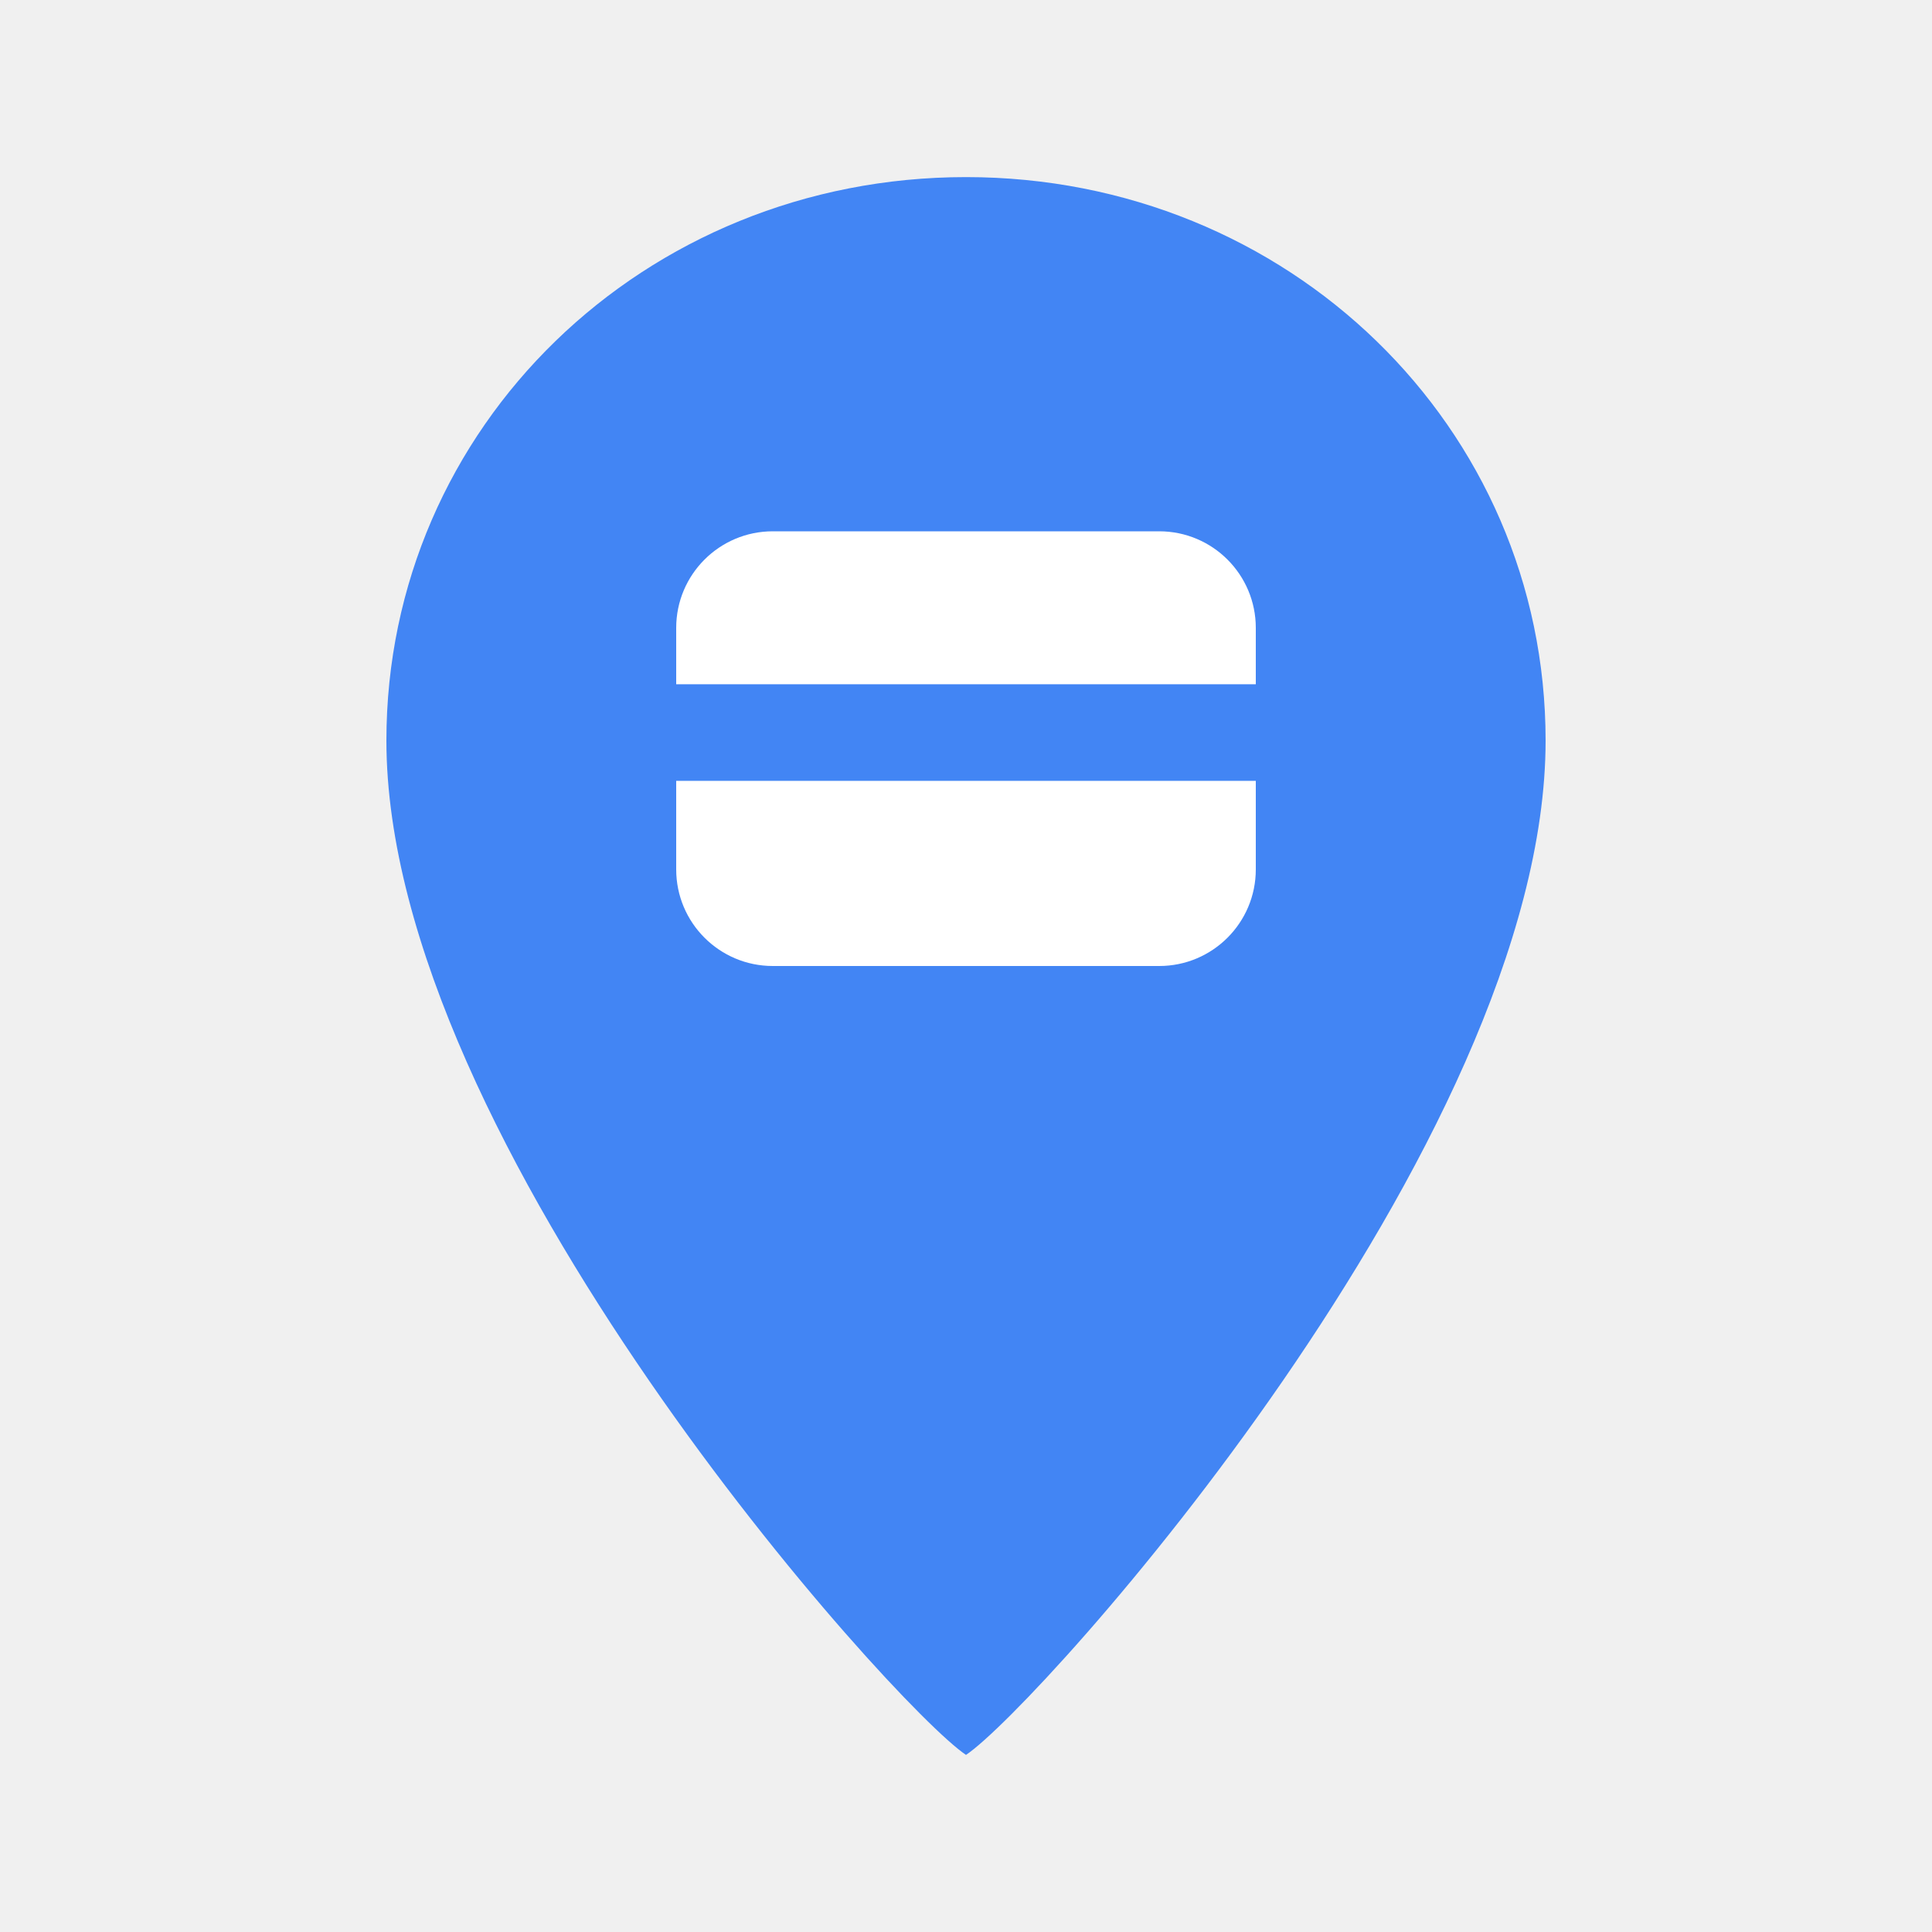
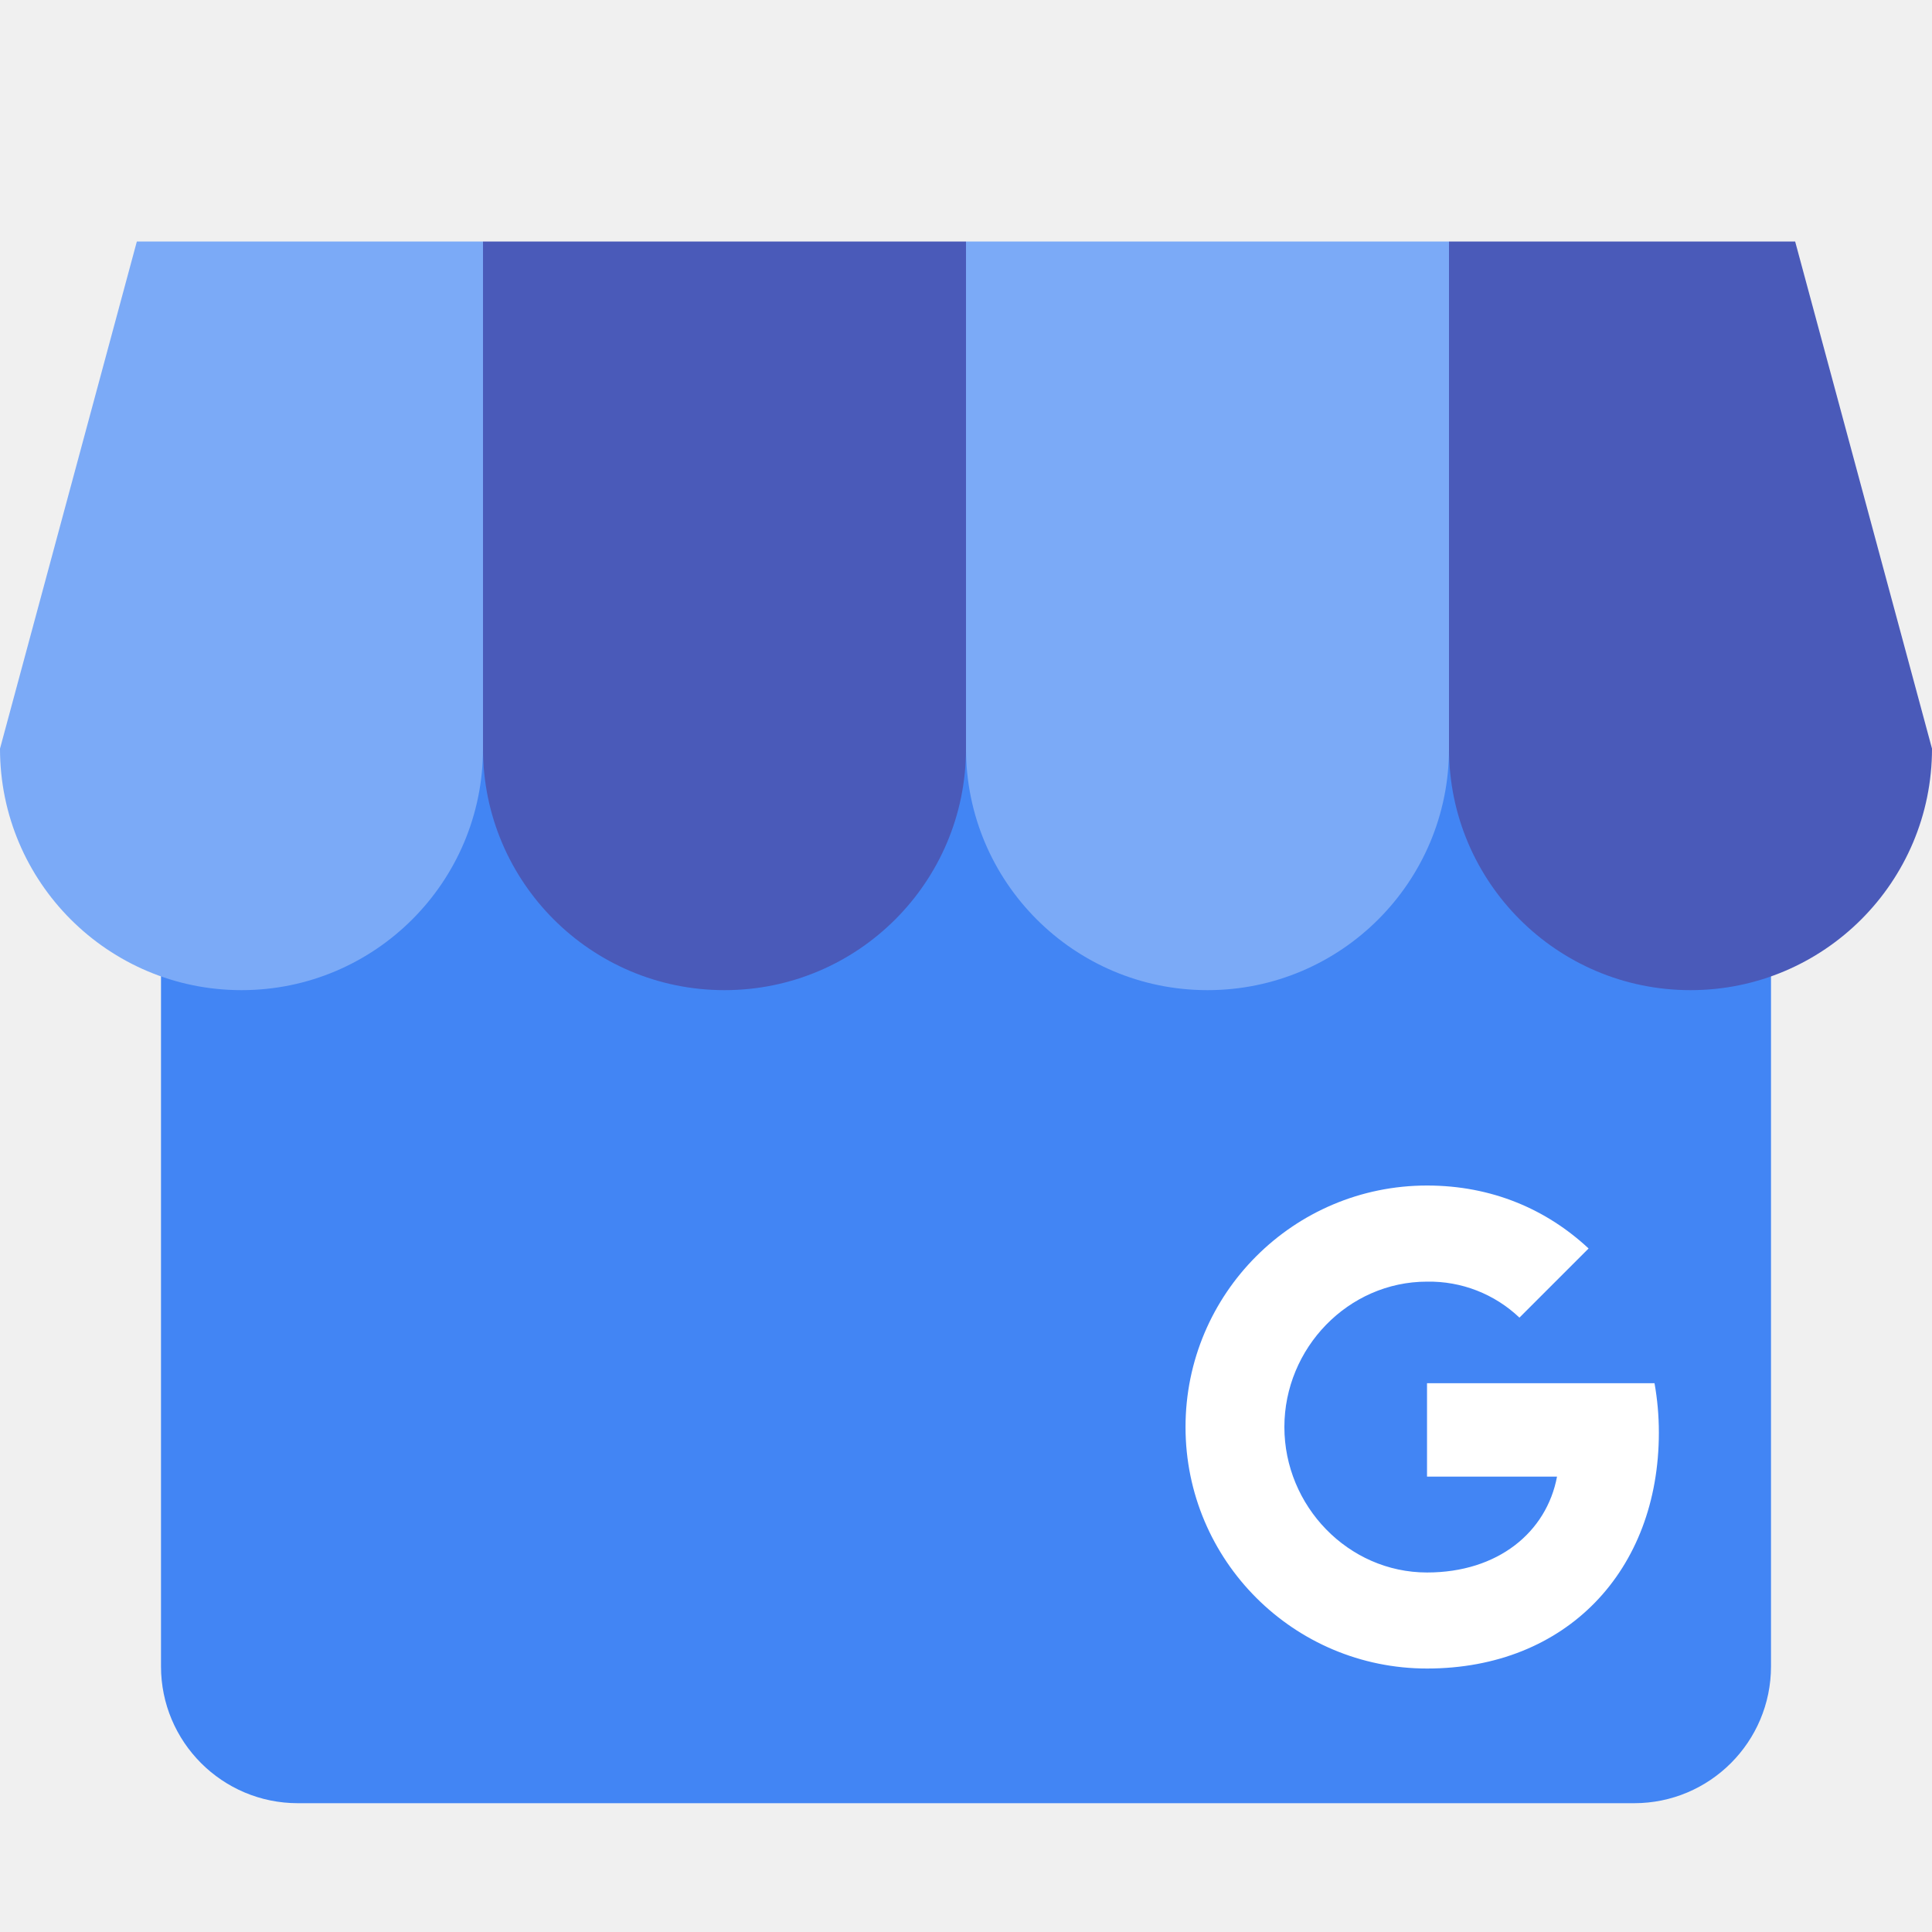
<svg xmlns="http://www.w3.org/2000/svg" viewBox="0 0 24 24" role="img" aria-label="Google Business Profile">
-   <path fill="#4285F4" d="M12 2.2c-4 0-7.2 3.1-7.2 7 0 5 6.3 12 7.2 12.6.9-.6 7.2-7.6 7.2-12.6 0-3.9-3.2-7-7.2-7z" />
-   <rect x="8.4" y="6.6" width="7.2" height="5.4" rx="1.2" fill="#fff" />
-   <path stroke="#4285F4" stroke-width="1.2" d="M8.4 9.1h7.2" />
+   <path fill="#4285F4" d="M2 8h20v12.7a1.7 1.7 0 0 1-1.7 1.7H3.7A1.7 1.7 0 0 1 2 20.7Z" />
+   <path fill="#7BAAF7" d="M1.7 3H6v6.3a3 3 0 0 1-6 0Z" />
+   <path fill="#4A5AB9" d="M6 3h6v6.3a3 3 0 0 1-6 0Z" />
+   <path fill="#7BAAF7" d="M12 3h6v6.3a3 3 0 0 1-6 0Z" />
+   <path fill="#4A5AB9" d="M18 3h4.3L24 9.3a3 3 0 0 1-6 0Z" />
+   <path fill="#FFFFFF" d="M17.727 14.727c.808 0 1.488.298 2.007.782l-.859.859a1.623 1.623 0 0 0-1.148-.447c-.98 0-1.772.827-1.772 1.806 0 .98.792 1.807 1.772 1.807.882 0 1.485-.501 1.615-1.191h-1.615v-1.16h2.826c.035.196.054.4.054.613 0 1.714-1.147 2.931-2.88 2.931a3 3 0 0 1 0-6z" />
</svg>
